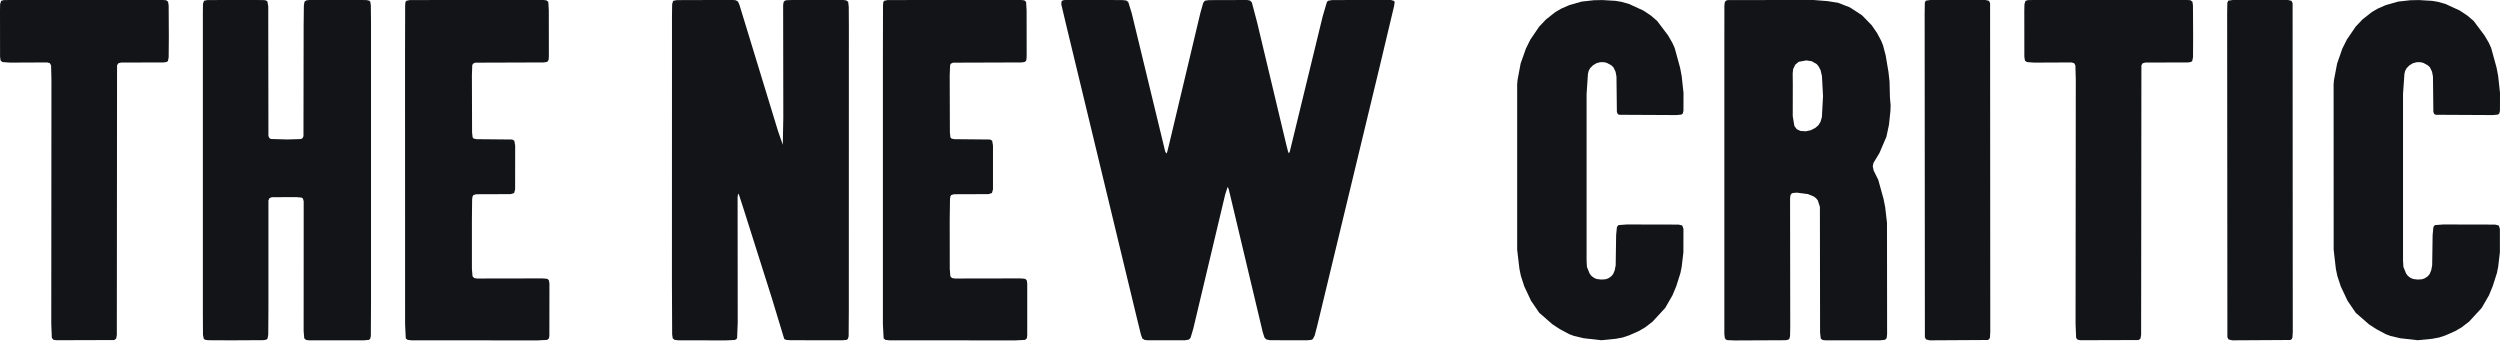
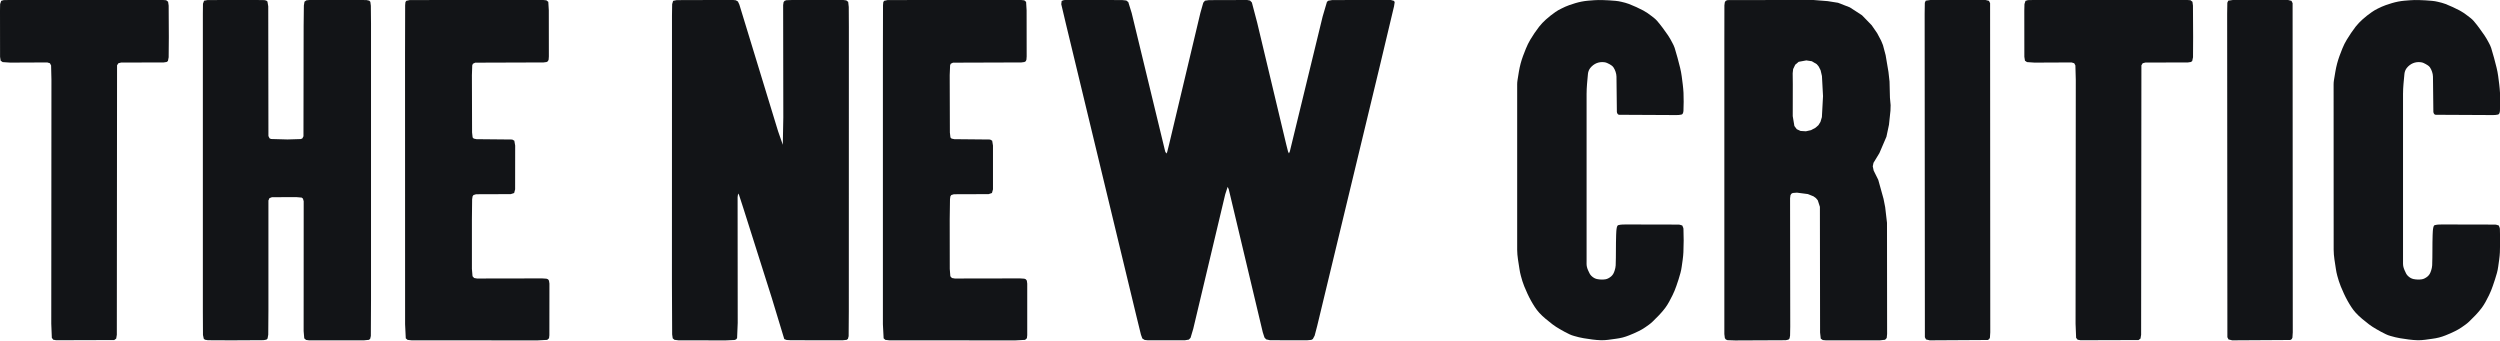
<svg xmlns="http://www.w3.org/2000/svg" viewBox="0 0 4408.2 600" width="4408.2" height="600" role="img" aria-label="The New Critic">
  <g id="name" fill="#121417">
    <g id="THE">
      <path id="THE-1-T" d="M2.1 1.5L6.4 0.2 16.1 0.0 283.6 -0.3 293.0 0.4 296.4 3.1 297.4 9.9 297.7 65.4 297.4 101.0 296.1 107.6 293.8 109.3 288.6 110.1 213.5 110.3 208.8 111.5 206.4 115.1 206.0 590.3 204.9 597.0 201.4 599.6 99.0 599.9 93.9 599.0 91.4 595.7 90.4 570.7 90.7 140.7 90.1 115.4 88.0 111.5 83.3 110.1 18.1 110.4 4.7 109.5 1.2 107.1 0.1 100.2 0.0 18.9 0.2 7.2Z" />
      <path id="THE-2-H" d="M359.8 1.3L365.8 0.1 444.7 -0.1 466.3 0.2 469.5 1.0 471.6 2.7 473.0 11.2 473.3 239.9 475.3 243.9 477.9 245.1 507.0 245.9 530.3 245.2 533.1 244.1 535.1 240.3 535.4 45.2 535.8 9.7 536.9 3.0 540.2 0.6 545.7 0.0 616.7 -0.2 646.2 0.1 651.1 1.2 653.0 3.2 653.9 10.1 654.2 41.7 654.2 529.4 653.9 592.4 652.8 597.2 650.7 599.2 641.7 600.1 545.0 600.1 539.7 599.4 536.5 596.6 535.4 583.8 535.5 354.9 534.2 350.2 531.9 348.4 522.8 347.6 479.6 347.7 475.1 349.4 473.3 353.5 473.3 546.7 473.0 590.1 471.8 596.9 469.9 598.8 465.0 599.8 407.9 600.1 366.5 599.9 361.4 599.0 359.3 597.3 357.9 590.7 357.7 549.3 357.7 24.1 357.9 6.6Z" />
      <path id="THE-3-E" d="M716.3 1.5L722.5 0.1 956.2 -0.2 963.5 0.6 966.8 3.3 967.7 18.3 967.8 99.5 967.4 105.1 966.2 107.9 963.7 109.4 958.4 110.1 837.9 110.5 833.9 112.4 832.7 115.2 832.1 132.6 832.4 233.6 833.4 242.4 835.4 244.4 840.3 245.4 903.1 246.0 906.9 248.1 908.4 256.7 908.3 333.9 906.6 340.3 900.6 342.3 839.5 342.5 834.9 343.9 833.3 346.2 832.5 351.3 832.1 386.9 832.1 474.1 833.2 487.1 836.0 490.2 841.1 491.1 956.0 490.9 963.5 491.4 966.4 492.5 968.0 494.9 968.8 500.1 968.7 591.1 968.1 596.4 964.9 599.3 947.9 600.2 725.9 600.1 718.7 599.3 715.5 596.6 714.3 571.8 714.2 96.2 714.4 9.1 714.9 3.8Z" />
    </g>
    <g id="NEW">
      <path id="NEW-1-N" d="M1186.9 1.5L1193.1 0.2 1292.0 -0.1 1297.5 0.5 1301.2 2.7 1303.7 8.1 1371.9 231.2 1380.3 255.3 1381.2 207.1 1380.9 8.9 1381.7 3.7 1383.5 1.5 1386.4 0.4 1401.8 -0.2 1487.0 0.0 1492.3 0.7 1495.6 3.3 1496.6 12.3 1496.8 47.9 1496.7 549.3 1496.4 592.7 1495.2 597.4 1493.0 599.2 1485.9 600.0 1394.7 599.9 1387.1 599.5 1382.9 597.9 1360.8 525.1 1311.2 368.6 1303.1 343.6 1301.5 341.2 1300.6 347.5 1300.8 569.4 1299.7 596.2 1298.0 598.4 1295.2 599.5 1279.7 600.2 1196.5 600.1 1189.3 599.2 1186.2 596.6 1185.2 589.7 1184.8 498.5 1184.9 26.9 1185.2 7.3Z" />
      <path id="NEW-2-E" d="M1558.9 1.5L1565.0 0.1 1798.8 -0.2 1806.1 0.6 1809.3 3.3 1810.2 18.3 1810.3 99.5 1809.9 105.1 1808.8 107.9 1806.2 109.4 1800.9 110.1 1680.4 110.5 1676.4 112.4 1675.3 115.2 1674.6 132.6 1674.9 233.6 1675.9 242.4 1677.9 244.4 1682.8 245.4 1745.7 246.0 1749.5 248.1 1750.9 256.7 1750.9 333.9 1749.1 340.3 1743.2 342.3 1682.0 342.5 1677.4 343.9 1675.8 346.2 1675.1 351.3 1674.6 386.9 1674.7 474.1 1675.7 487.1 1678.5 490.2 1683.7 491.1 1798.5 490.9 1806.1 491.4 1808.9 492.5 1810.6 494.9 1811.3 500.1 1811.3 591.1 1810.7 596.4 1807.5 599.3 1790.4 600.2 1568.5 600.1 1561.2 599.3 1558.1 596.6 1556.8 571.8 1556.8 96.2 1557.0 9.1 1557.5 3.8Z" />
      <path id="NEW-3-W" d="M1872.0 1.7L1875.8 0.2 1881.5 -0.2 1978.8 0.1 1986.0 0.9 1989.5 3.7 1995.5 23.1 2054.6 267.2 2056.6 270.7 2058.0 268.4 2061.5 254.4 2116.6 22.8 2121.7 4.8 2124.7 1.2 2131.7 0.2 2199.1 0.0 2204.2 1.0 2207.4 4.4 2216.8 40.1 2268.0 254.7 2271.2 267.3 2272.8 270.5 2274.4 266.8 2332.2 29.1 2339.8 3.3 2342.1 1.3 2349.0 0.1 2452.1 -0.1 2458.1 1.6 2459.2 3.9 2458.1 11.0 2433.3 115.2 2322.6 574.6 2318.1 591.8 2314.9 597.8 2312.2 599.3 2304.7 600.0 2239.3 599.9 2232.6 598.4 2229.6 595.1 2226.6 585.8 2166.6 333.6 2164.7 329.5 2160.4 342.7 2104.0 579.9 2099.3 595.6 2096.3 598.8 2089.3 600.0 2023.8 600.0 2018.3 599.4 2014.3 596.9 2011.8 590.1 2003.8 557.4 1879.5 42.1 1871.3 7.4Z" />
    </g>
    <g id="CRITIC">
-       <path id="CRITIC-1-C" d="M2810.6 0.4L2825.5 0.1 2848.7 1.5 2859.0 3.2 2872.6 7.1 2897.7 18.6 2911.5 27.8 2922.0 36.9 2941.1 62.2 2948.7 75.3 2952.9 84.5 2962.5 119.5 2965.3 134.3 2968.5 163.8 2968.4 195.4 2967.2 200.2 2965.0 202.0 2956.0 202.9 2855.3 202.4 2852.6 201.2 2851.0 197.3 2850.3 135.1 2848.7 126.5 2845.0 118.8 2841.3 115.2 2833.6 111.0 2828.7 109.7 2821.6 109.7 2815.2 111.4 2809.3 114.8 2804.0 120.0 2801.3 124.8 2800.0 130.2 2797.6 165.7 2797.6 459.5 2798.2 470.7 2802.9 482.2 2806.0 486.4 2811.0 490.2 2815.7 492.0 2823.1 492.9 2830.7 492.5 2835.6 490.9 2841.1 487.2 2844.5 483.1 2847.2 476.6 2848.9 467.9 2849.7 414.4 2851.1 400.2 2853.8 396.9 2868.7 395.8 2959.9 396.0 2966.3 397.6 2968.4 403.5 2968.3 444.9 2965.3 470.4 2963.1 481.3 2955.9 504.2 2949.1 520.6 2936.2 543.0 2913.9 567.2 2900.9 577.2 2889.6 583.8 2872.6 591.3 2861.2 595.1 2848.8 597.4 2823.4 599.9 2792.6 596.4 2775.6 592.4 2767.4 589.4 2750.2 580.2 2737.5 571.9 2714.2 551.6 2699.7 530.4 2687.7 504.9 2681.7 486.3 2679.2 474.2 2675.2 440.4 2675.2 148.7 2675.8 141.4 2681.3 112.0 2690.6 85.7 2698.4 69.9 2713.9 47.1 2725.9 34.4 2742.6 21.2 2753.2 15.1 2767.4 8.9 2788.9 2.8Z" />
+       <path id="CRITIC-1-C" d="M2810.6 0.4C2815.6 0 2820.5 0 2825.5 0.1C2833.2 0.3 2841 0.8 2848.7 1.5C2852.2 1.8 2855.6 2.4 2859 3.2C2863.6 4.3 2868.2 5.4 2872.6 7.1C2881.2 10.5 2889.6 14.3 2897.7 18.6C2902.6 21.2 2907.1 24.5 2911.5 27.8C2915.2 30.6 2919 33.4 2922 36.9C2928.9 44.9 2935.1 53.5 2941.1 62.2C2944 66.3 2946.3 70.8 2948.7 75.3C2950.3 78.3 2951.9 81.3 2952.9 84.5C2956.5 96 2959.6 107.8 2962.5 119.5C2963.7 124.4 2964.6 129.3 2965.3 134.3C2966.6 144.1 2968 153.9 2968.5 163.8C2969 174.3 2968.8 184.9 2968.4 195.4C2968.3 197 2968 198.7 2967.2 200.2C2966.8 201 2965.9 201.8 2965 202C2962.1 202.7 2959 202.9 2956 202.9L2855.3 202.4C2854.3 202.4 2853.2 202 2852.6 201.2C2851.7 200.1 2851 198.7 2851 197.3L2850.3 135.1C2850.3 132.2 2849.6 129.3 2848.7 126.5C2847.8 123.8 2846.6 121.2 2845 118.8C2844.1 117.4 2842.7 116.2 2841.3 115.2C2838.9 113.5 2836.3 112.2 2833.6 111C2832.1 110.3 2830.4 109.9 2828.7 109.7C2826.3 109.4 2823.9 109.4 2821.6 109.7C2819.4 110 2817.2 110.6 2815.2 111.4C2813.1 112.3 2811.1 113.4 2809.3 114.8C2807.3 116.3 2805.5 118.1 2804 120C2802.9 121.4 2802 123.1 2801.3 124.8C2800.6 126.5 2800.2 128.4 2800 130.2C2798.9 142 2797.6 153.8 2797.6 165.7L2797.6 459.5C2797.6 463.2 2797.3 467.1 2798.2 470.7C2799.1 474.7 2801.1 478.5 2802.9 482.2C2803.7 483.8 2804.8 485.2 2806 486.4C2807.5 487.9 2809.2 489.2 2811 490.2C2812.5 491 2814.1 491.6 2815.7 492C2818.1 492.5 2820.6 492.8 2823.1 492.9C2825.6 493 2828.2 492.9 2830.7 492.5C2832.4 492.2 2834.1 491.7 2835.6 490.9C2837.6 489.9 2839.4 488.7 2841.1 487.2C2842.4 486 2843.6 484.6 2844.5 483.1C2845.7 481.1 2846.5 478.9 2847.2 476.6C2848 473.8 2848.8 470.9 2848.9 467.9C2849.6 450.1 2849.1 432.2 2849.7 414.4C2849.9 409.6 2850 404.8 2851.1 400.2C2851.4 398.8 2852.4 397.2 2853.8 396.9C2858.6 395.7 2863.7 395.8 2868.7 395.8L2959.9 396C2962.1 396 2964.2 397.1 2966.3 397.6C2967 399.6 2968.3 401.4 2968.4 403.5C2969 417.3 2968.9 431.1 2968.3 444.9C2967.9 453.4 2966.5 461.9 2965.3 470.4C2964.8 474.1 2964.1 477.7 2963.1 481.3C2961 489 2958.6 496.7 2955.9 504.2C2953.9 509.8 2951.8 515.3 2949.1 520.6C2945.2 528.3 2941.4 536.1 2936.2 543C2929.6 551.8 2921.8 559.6 2913.9 567.2C2910 571 2905.4 574.1 2900.9 577.2C2897.3 579.7 2893.5 581.9 2889.6 583.8C2884.1 586.6 2878.4 589 2872.6 591.3C2868.9 592.8 2865.1 594.1 2861.2 595.1C2857.1 596.1 2853 596.9 2848.8 597.4C2840.4 598.5 2831.9 600.1 2823.4 599.9C2813.1 599.7 2802.8 598 2792.6 596.4C2786.8 595.5 2781.2 594 2775.6 592.4C2772.8 591.6 2770 590.7 2767.4 589.4C2761.5 586.6 2755.8 583.5 2750.2 580.2C2745.8 577.6 2741.5 575 2737.5 571.9C2729.4 565.5 2721.1 559.2 2714.2 551.6C2708.4 545.3 2703.9 537.8 2699.7 530.4C2695.1 522.2 2691.3 513.6 2687.7 504.9C2685.2 498.9 2683.4 492.6 2681.7 486.3C2680.6 482.3 2679.8 478.3 2679.2 474.2C2677.6 463 2675.2 451.7 2675.2 440.4L2675.2 148.7C2675.2 146.3 2675.4 143.8 2675.8 141.4C2677.4 131.6 2678.7 121.6 2681.3 112C2683.7 103 2687.1 94.3 2690.6 85.7C2692.8 80.3 2695.4 74.9 2698.4 69.9C2703.1 62 2708.3 54.4 2713.9 47.1C2717.5 42.5 2721.6 38.3 2725.9 34.4C2731.2 29.6 2736.8 25.3 2742.6 21.2C2745.9 18.8 2749.5 16.9 2753.2 15.1C2757.8 12.8 2762.5 10.6 2767.4 8.9C2774.4 6.5 2781.6 4.2 2788.9 2.8C2796 1.4 2803.3 0.9 2810.6 0.4Z" />
      <path id="CRITIC-2-R" d="M3042.7 1.7L3045.2 0.4 3048.8 0.1 3197.6 0.0 3222.7 2.0 3241.0 4.9 3261.8 13.0 3283.2 26.9 3300.3 44.5 3309.9 58.4 3316.9 71.6 3320.2 79.6 3324.9 97.3 3329.9 126.9 3331.8 143.9 3332.5 172.4 3333.7 185.5 3333.4 195.3 3330.8 219.9 3326.3 241.1 3313.9 270.0 3303.5 287.1 3302.2 293.2 3303.8 300.8 3311.9 317.1 3321.2 350.6 3324.1 365.3 3327.3 392.9 3327.5 588.8 3326.8 596.0 3323.9 599.1 3314.9 600.1 3219.6 600.1 3214.1 599.6 3210.5 597.1 3209.3 586.2 3209.0 364.7 3205.3 353.3 3202.0 349.3 3197.7 346.2 3187.8 342.2 3168.5 339.7 3161.1 340.3 3158.6 341.7 3157.1 344.2 3156.4 349.6 3156.7 575.9 3156.4 591.7 3155.5 596.7 3153.6 598.8 3148.8 599.9 3059.6 600.3 3046.0 599.8 3043.2 598.6 3041.4 596.2 3040.5 589.0 3040.5 72.9 3040.6 9.4 3041.3 4.1ZM3161.2 148.2L3161.1 204.8 3164.0 222.2 3168.2 227.8 3174.8 230.9 3184.3 231.5 3193.3 229.5 3201.3 225.2 3206.4 220.7 3210.0 214.9 3212.5 206.5 3214.5 169.5 3212.6 134.0 3210.2 123.8 3206.9 117.3 3203.5 113.2 3194.8 108.0 3185.1 106.5 3171.5 109.0 3165.5 114.1 3161.8 121.8 3161.0 129.2Z" />
      <path id="CRITIC-3-I" d="M3395.6 1.2L3403.7 -0.0 3500.7 -0.1 3507.1 1.5 3509.1 5.6 3509.4 585.9 3508.8 595.3 3507.5 598.0 3505.0 599.5 3402.6 600.1 3396.1 598.5 3394.1 594.6 3393.7 24.2 3394.0 4.9Z" />
      <path id="CRITIC-4-T" d="M3571.5 1.5L3575.9 0.2 3585.5 0.0 3853.0 -0.3 3862.4 0.4 3865.9 3.1 3866.8 9.9 3867.1 65.4 3866.9 101.0 3865.5 107.6 3863.2 109.3 3858.0 110.1 3782.9 110.3 3778.2 111.5 3775.9 115.1 3775.4 590.3 3774.3 597.0 3770.9 599.6 3668.4 599.9 3663.4 599.0 3660.8 595.7 3659.8 570.7 3660.2 140.7 3659.5 115.4 3657.4 111.5 3652.7 110.1 3587.5 110.4 3574.2 109.5 3570.6 107.1 3569.5 100.2 3569.4 18.9 3569.7 7.2Z" />
      <path id="CRITIC-5-I" d="M3929.0 1.2L3937.1 -0.0 4034.1 -0.1 4040.5 1.5 4042.5 5.6 4042.8 585.9 4042.2 595.3 4040.9 598.0 4038.4 599.5 3936.0 600.1 3929.5 598.5 3927.5 594.6 3927.1 24.2 3927.4 4.9Z" />
-       <path id="CRITIC-6-C" d="M4250.3 0.4L4265.2 0.1 4288.4 1.5 4298.7 3.2 4312.3 7.1 4337.3 18.6 4351.1 27.8 4361.7 36.9 4380.7 62.2 4388.4 75.3 4392.6 84.5 4402.2 119.5 4405.0 134.3 4408.2 163.8 4408.1 195.4 4406.9 200.2 4404.7 202.0 4395.7 202.9 4295.0 202.4 4292.3 201.2 4290.7 197.3 4290.0 135.1 4288.4 126.5 4284.7 118.8 4280.9 115.2 4273.3 111.0 4268.4 109.7 4261.3 109.7 4254.9 111.4 4249.0 114.8 4243.7 120.0 4241.0 124.8 4239.7 130.2 4237.2 165.7 4237.2 459.5 4237.9 470.7 4242.6 482.2 4245.7 486.4 4250.7 490.2 4255.4 492.0 4262.8 492.9 4270.3 492.5 4275.2 490.9 4280.8 487.2 4284.2 483.1 4286.9 476.6 4288.6 467.9 4289.4 414.4 4290.8 400.2 4293.4 396.9 4308.4 395.8 4399.6 396.0 4406.0 397.6 4408.0 403.5 4408.0 444.9 4405.0 470.4 4402.8 481.3 4395.5 504.2 4388.8 520.6 4375.9 543.0 4353.6 567.2 4340.5 577.2 4329.2 583.8 4312.3 591.3 4300.8 595.1 4288.5 597.4 4263.1 599.9 4232.2 596.4 4215.2 592.4 4207.1 589.4 4189.9 580.2 4177.2 571.9 4153.9 551.6 4139.4 530.4 4127.4 504.9 4121.3 486.3 4118.8 474.2 4114.9 440.4 4114.8 148.7 4115.4 141.4 4121.0 112.0 4130.2 85.7 4138.1 69.9 4153.6 47.1 4165.6 34.4 4182.3 21.2 4192.8 15.1 4207.1 8.9 4228.6 2.8Z" />
+       <path id="CRITIC-6-C" d="M4250.3 0.4C4255.3 0 4260.2 0 4265.2 0.1C4272.9 0.3 4280.7 0.8 4288.4 1.5C4291.9 1.8 4295.3 2.4 4298.7 3.2C4303.3 4.3 4307.9 5.4 4312.3 7.1C4320.8 10.5 4329.2 14.3 4337.3 18.6C4342.2 21.2 4346.7 24.5 4351.1 27.8C4354.8 30.6 4358.7 33.4 4361.7 36.9C4368.6 44.9 4374.7 53.5 4380.7 62.2C4383.6 66.4 4386 70.8 4388.4 75.3C4390 78.3 4391.6 81.3 4392.6 84.5C4396.2 96 4399.3 107.8 4402.2 119.5C4403.4 124.4 4404.3 129.3 4405 134.3C4406.3 144.1 4407.7 153.9 4408.2 163.8C4408.7 174.3 4408.5 184.9 4408.1 195.4C4408 197 4407.7 198.7 4406.9 200.2C4406.5 201 4405.6 201.8 4404.7 202C4401.8 202.7 4398.7 202.9 4395.7 202.9L4295 202.4C4294 202.4 4292.9 202 4292.3 201.2C4291.4 200.1 4290.7 198.7 4290.7 197.3L4290 135.1C4290 132.2 4289.3 129.3 4288.4 126.5C4287.5 123.8 4286.3 121.2 4284.7 118.8C4283.7 117.3 4282.3 116.2 4280.9 115.2C4278.5 113.6 4275.9 112.2 4273.3 111C4271.8 110.3 4270.1 109.9 4268.4 109.7C4266 109.4 4263.6 109.4 4261.3 109.7C4259.1 110 4256.9 110.6 4254.9 111.4C4252.8 112.3 4250.8 113.4 4249 114.8C4247 116.3 4245.2 118.1 4243.7 120C4242.6 121.4 4241.7 123.1 4241 124.8C4240.3 126.5 4239.9 128.4 4239.7 130.2C4238.6 142 4237.2 153.8 4237.2 165.7L4237.2 459.5C4237.2 463.2 4237 467.1 4237.9 470.7C4238.9 474.7 4240.8 478.5 4242.6 482.2C4243.4 483.8 4244.5 485.2 4245.7 486.4C4247.2 487.9 4248.9 489.2 4250.7 490.2C4252.2 491 4253.8 491.6 4255.4 492C4257.8 492.5 4260.3 492.8 4262.8 492.9C4265.3 493 4267.8 492.9 4270.3 492.5C4272 492.2 4273.7 491.7 4275.2 490.9C4277.2 489.9 4279.1 488.7 4280.8 487.2C4282.1 486 4283.3 484.6 4284.2 483.1C4285.4 481.1 4286.2 478.9 4286.9 476.6C4287.7 473.8 4288.5 470.9 4288.6 467.9C4289.3 450.1 4288.8 432.2 4289.4 414.4C4289.6 409.6 4289.7 404.8 4290.8 400.2C4291.1 398.8 4292 397.2 4293.4 396.9C4298.3 395.7 4303.4 395.8 4308.4 395.8L4399.6 396C4401.8 396 4403.9 397.1 4406 397.6C4406.7 399.6 4407.9 401.4 4408 403.5C4408.6 417.3 4408.6 431.1 4408 444.9C4407.6 453.5 4406.2 461.9 4405 470.4C4404.5 474.1 4403.8 477.7 4402.8 481.3C4400.6 489 4398.2 496.7 4395.5 504.2C4393.5 509.8 4391.5 515.3 4388.8 520.6C4384.9 528.3 4381.1 536.1 4375.9 543C4369.3 551.8 4361.5 559.6 4353.6 567.2C4349.6 571 4345 574.1 4340.5 577.2C4336.9 579.7 4333.1 581.8 4329.2 583.8C4323.7 586.6 4318 589 4312.3 591.3C4308.5 592.8 4304.7 594.1 4300.8 595.1C4296.8 596.1 4292.6 596.9 4288.5 597.4C4280.1 598.5 4271.6 600.1 4263.1 599.9C4252.7 599.7 4242.4 598 4232.2 596.4C4226.4 595.5 4220.8 594 4215.2 592.4C4212.4 591.6 4209.7 590.7 4207.1 589.4C4201.2 586.6 4195.5 583.5 4189.9 580.2C4185.5 577.6 4181.2 575 4177.2 571.9C4169.1 565.5 4160.8 559.2 4153.9 551.6C4148.1 545.3 4143.6 537.8 4139.4 530.4C4134.8 522.2 4131 513.6 4127.4 504.9C4124.9 498.9 4123.1 492.6 4121.3 486.3C4120.2 482.3 4119.4 478.3 4118.8 474.2C4117.2 463 4114.9 451.7 4114.9 440.4L4114.8 148.7C4114.8 146.3 4115 143.8 4115.4 141.4C4117.1 131.6 4118.4 121.6 4121 112C4123.4 103 4126.7 94.3 4130.2 85.7C4132.4 80.2 4135 74.9 4138.1 69.9C4142.9 62 4148 54.4 4153.6 47.1C4157.2 42.5 4161.3 38.3 4165.6 34.4C4170.9 29.6 4176.5 25.3 4182.3 21.2C4185.6 18.9 4189.2 16.9 4192.8 15.1C4197.5 12.8 4202.2 10.6 4207.1 8.9C4214.1 6.5 4221.3 4.2 4228.6 2.8C4235.7 1.4 4243 0.9 4250.3 0.4Z" />
    </g>
  </g>
</svg>
